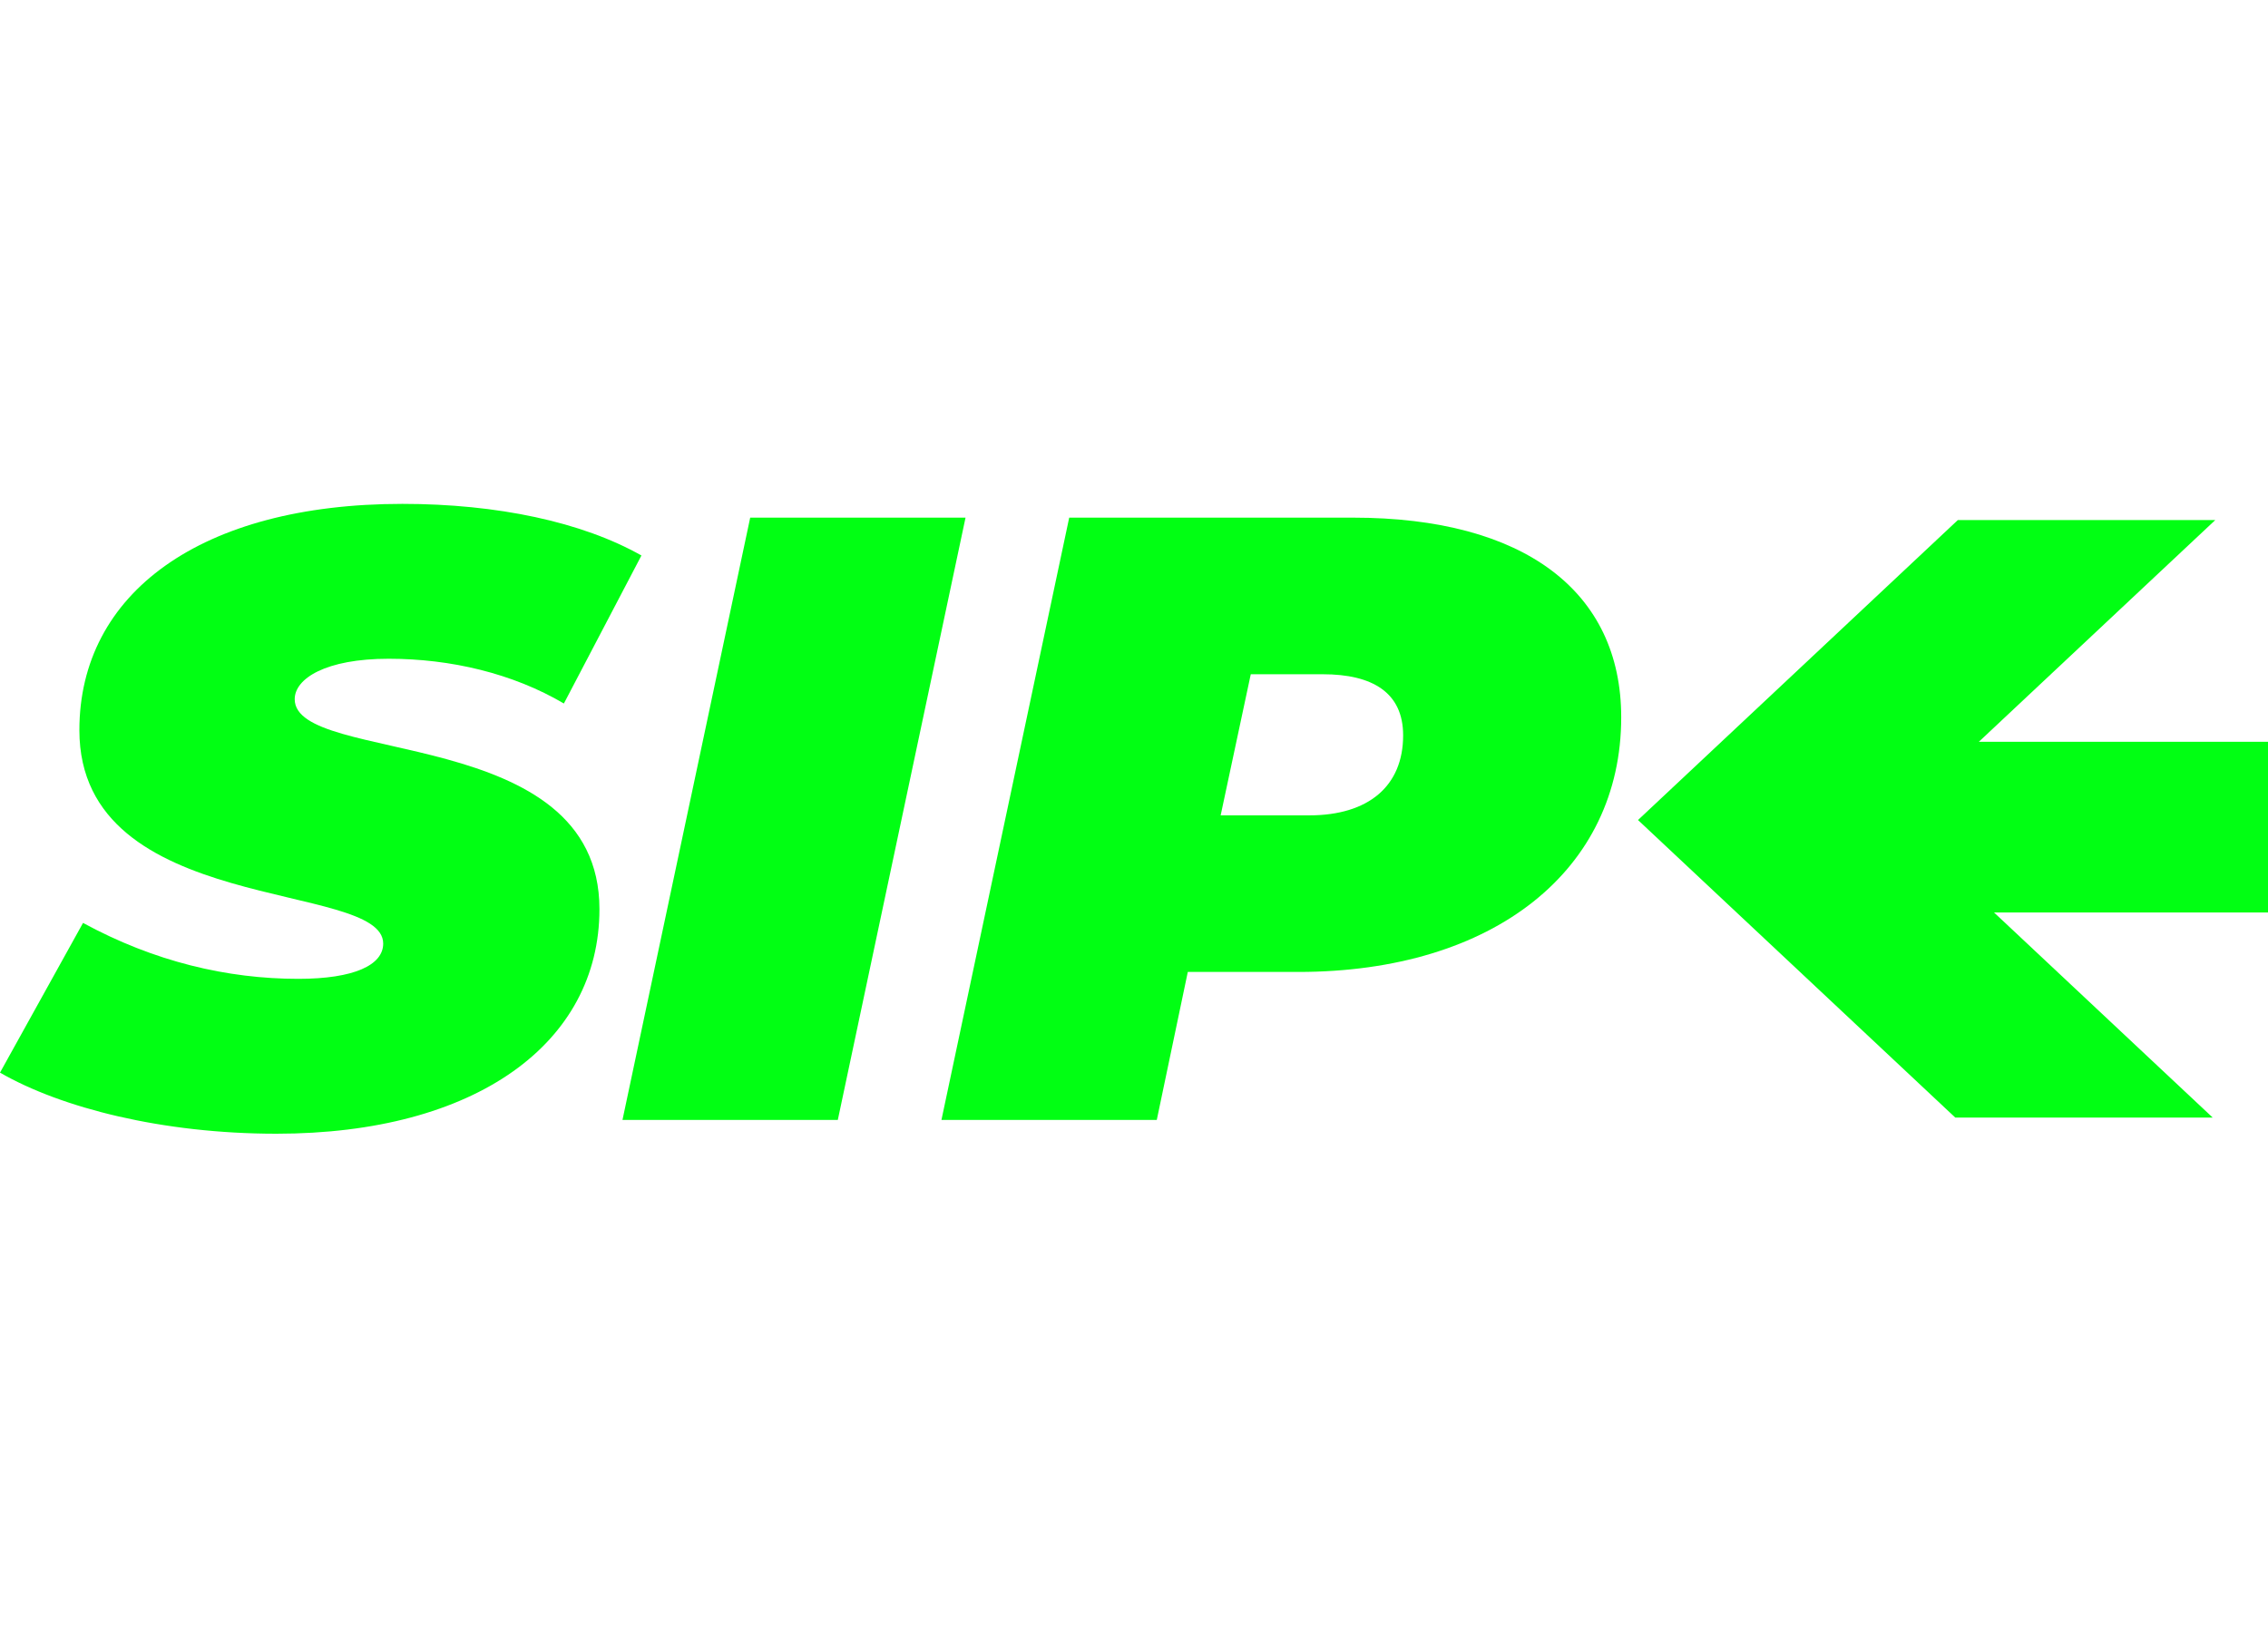
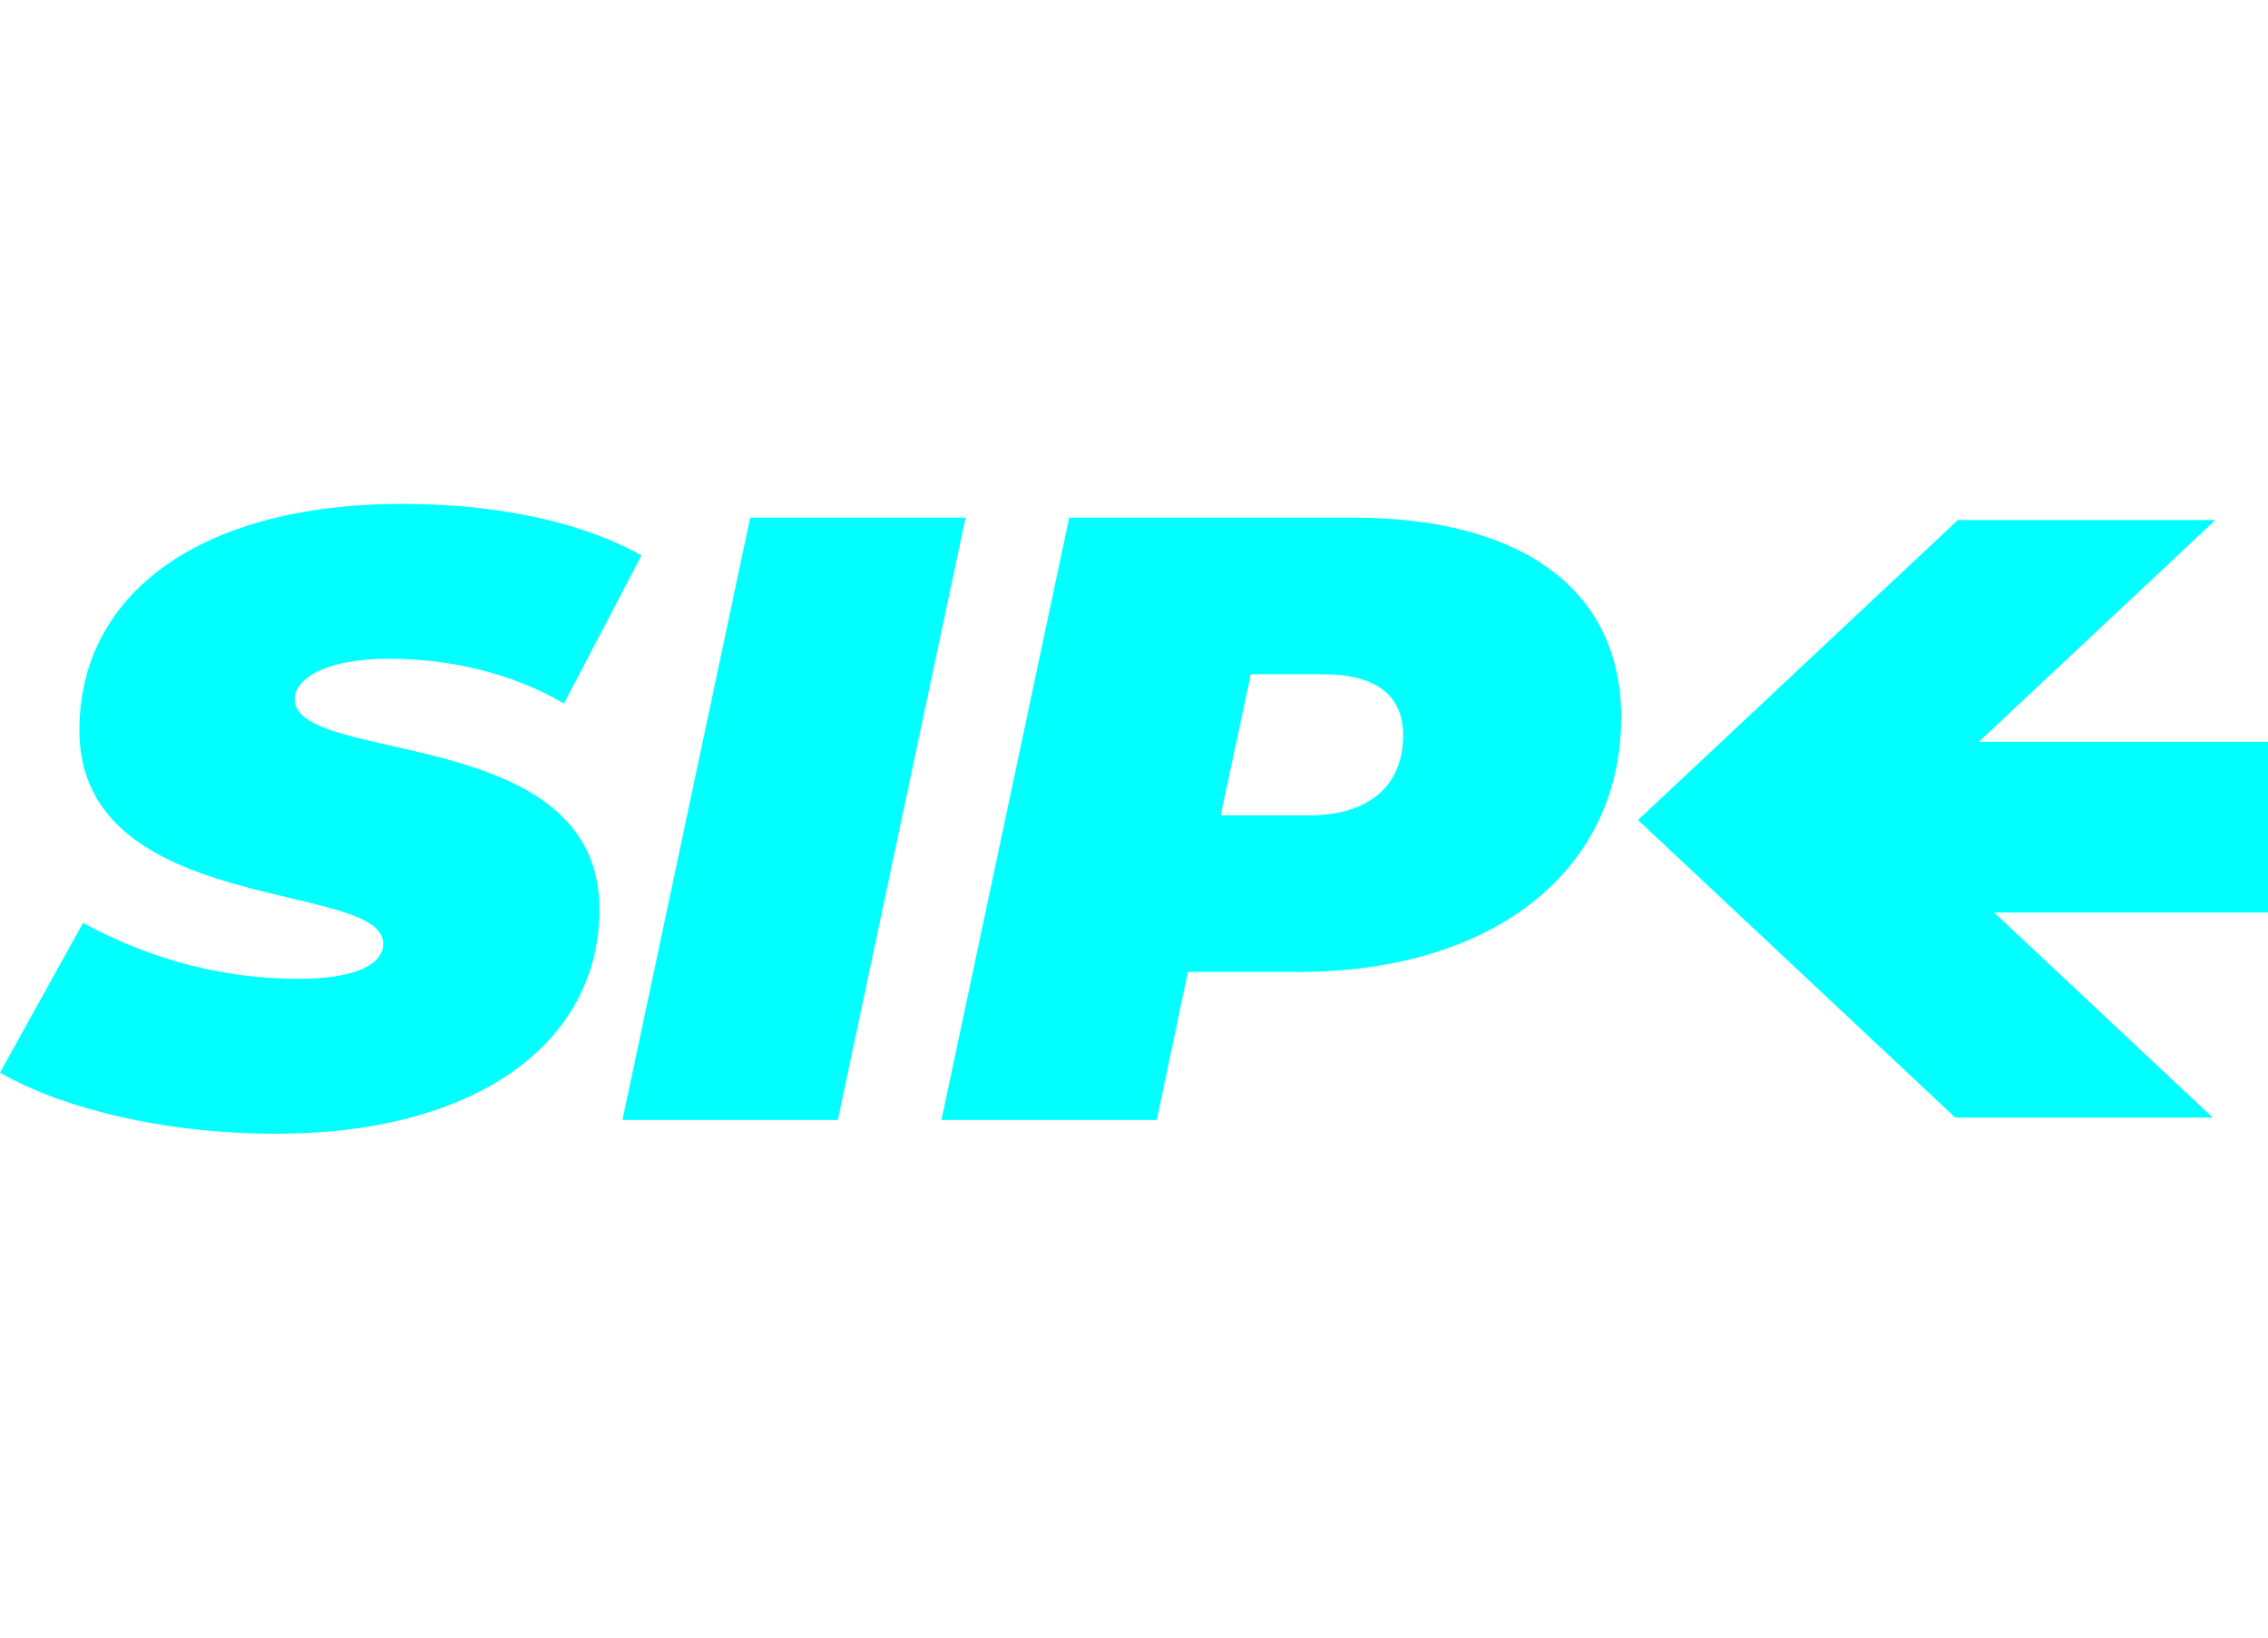
<svg xmlns="http://www.w3.org/2000/svg" width="72" height="52" viewBox="0 0 72 52" fill="none">
-   <path d="M8.777 36C15.091 36 19.03 33.131 19.03 28.869C19.03 22.967 9.356 24.306 9.356 22.202C9.356 21.546 10.341 20.918 12.339 20.918C14.309 20.918 16.279 21.383 17.901 22.339L20.363 17.639C18.48 16.574 15.786 16 12.774 16C6.372 16 2.52 18.841 2.52 23.186C2.52 29.115 12.165 27.94 12.165 29.962C12.165 30.645 11.239 31.082 9.472 31.082C7.212 31.082 4.895 30.535 2.636 29.306L0 34.06C1.941 35.18 5.156 36 8.777 36Z" fill="#01FF13" />
-   <path d="M19.761 35.563H26.597L30.652 16.437H23.816L19.761 35.563Z" fill="#01FF13" />
-   <path d="M42.951 16.437H33.943L29.887 35.563H36.723L37.708 30.863H41.213C47.441 30.863 51.467 27.612 51.467 22.776C51.467 18.787 48.396 16.437 42.951 16.437ZM41.56 25.891H38.751L39.707 21.41H41.995C43.559 21.41 44.544 21.984 44.544 23.35C44.544 24.962 43.443 25.891 41.56 25.891Z" fill="#01FF13" />
-   <path fill-rule="evenodd" clip-rule="evenodd" d="M70.327 16.513H62.154L52 26.039L62.072 35.487H70.244L63.303 28.975H72V23.554H62.821L70.327 16.513Z" fill="#01FF13" />
+   <path d="M8.777 36C15.091 36 19.03 33.131 19.03 28.869C19.03 22.967 9.356 24.306 9.356 22.202C9.356 21.546 10.341 20.918 12.339 20.918C14.309 20.918 16.279 21.383 17.901 22.339L20.363 17.639C18.48 16.574 15.786 16 12.774 16C6.372 16 2.52 18.841 2.52 23.186C2.52 29.115 12.165 27.94 12.165 29.962C12.165 30.645 11.239 31.082 9.472 31.082C7.212 31.082 4.895 30.535 2.636 29.306L0 34.06C1.941 35.18 5.156 36 8.777 36Z" fill="#00ffff" />
+   <path d="M19.761 35.563H26.597L30.652 16.437H23.816L19.761 35.563Z" fill="#00ffff" />
+   <path d="M42.951 16.437H33.943L29.887 35.563H36.723L37.708 30.863H41.213C47.441 30.863 51.467 27.612 51.467 22.776C51.467 18.787 48.396 16.437 42.951 16.437ZM41.56 25.891H38.751L39.707 21.41H41.995C43.559 21.41 44.544 21.984 44.544 23.35C44.544 24.962 43.443 25.891 41.56 25.891Z" fill="#00ffff" />
+   <path fill-rule="evenodd" clip-rule="evenodd" d="M70.327 16.513H62.154L52 26.039L62.072 35.487H70.244L63.303 28.975H72V23.554H62.821L70.327 16.513Z" fill="#00ffff" />
</svg>
